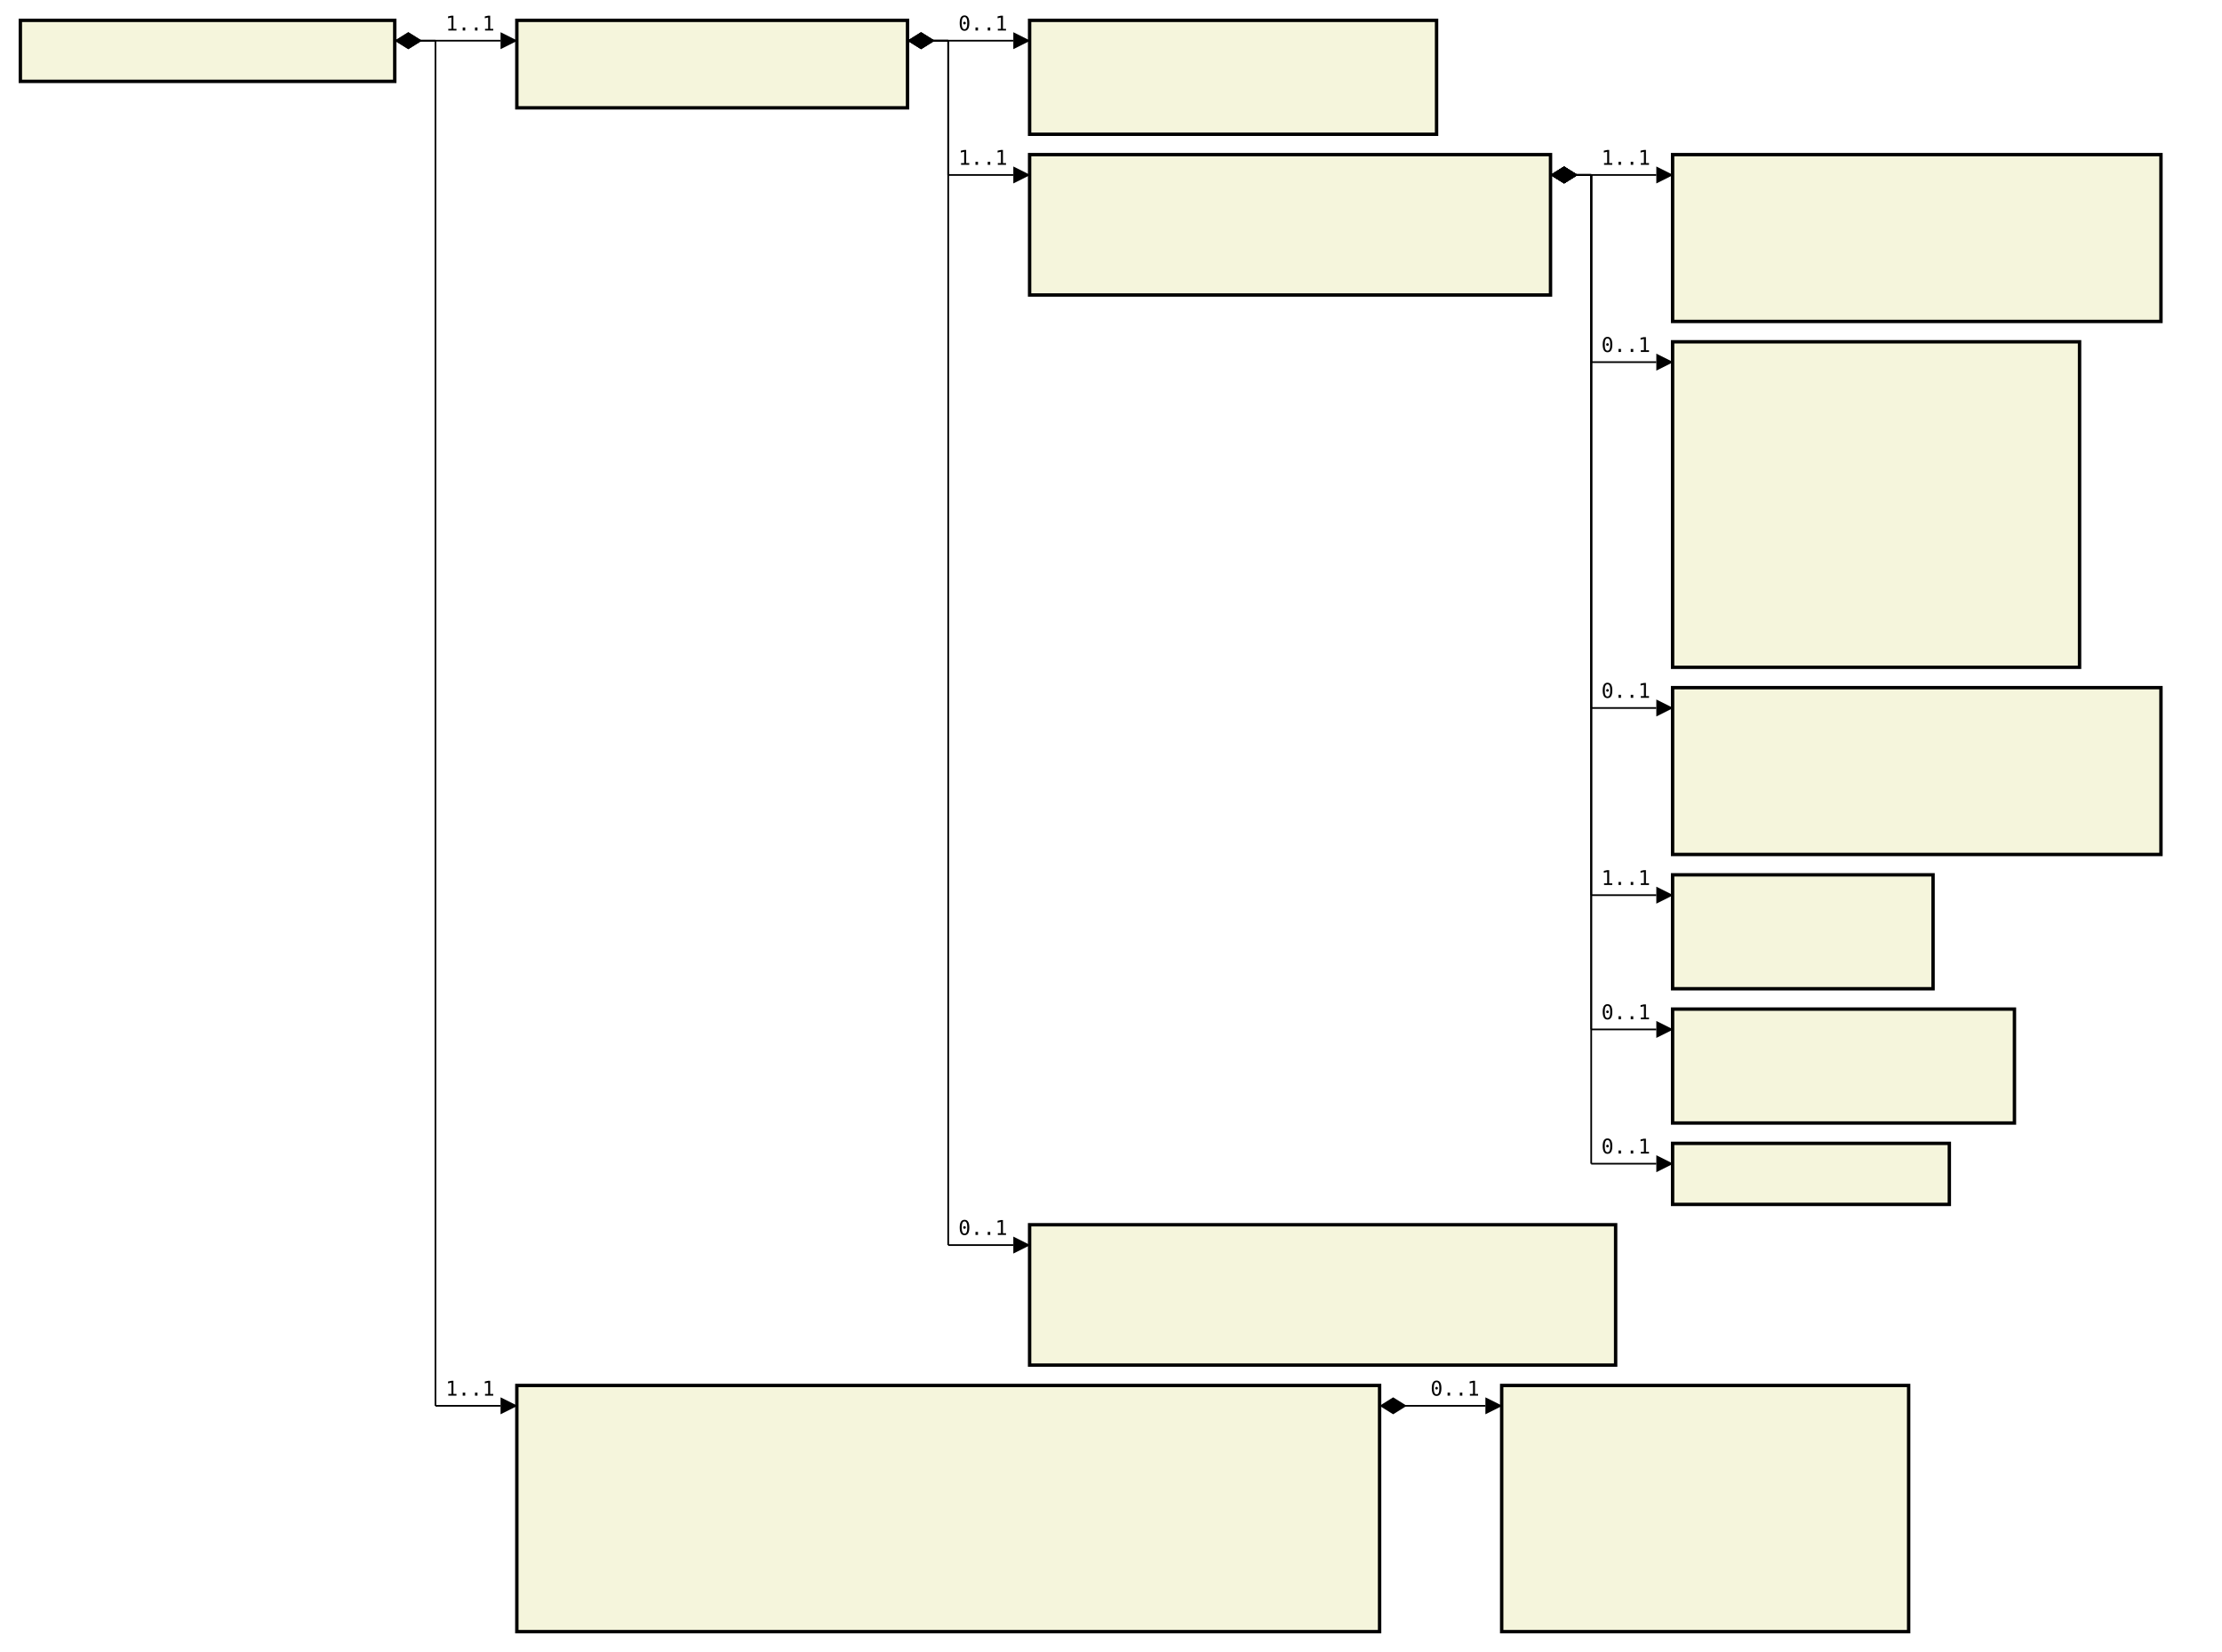
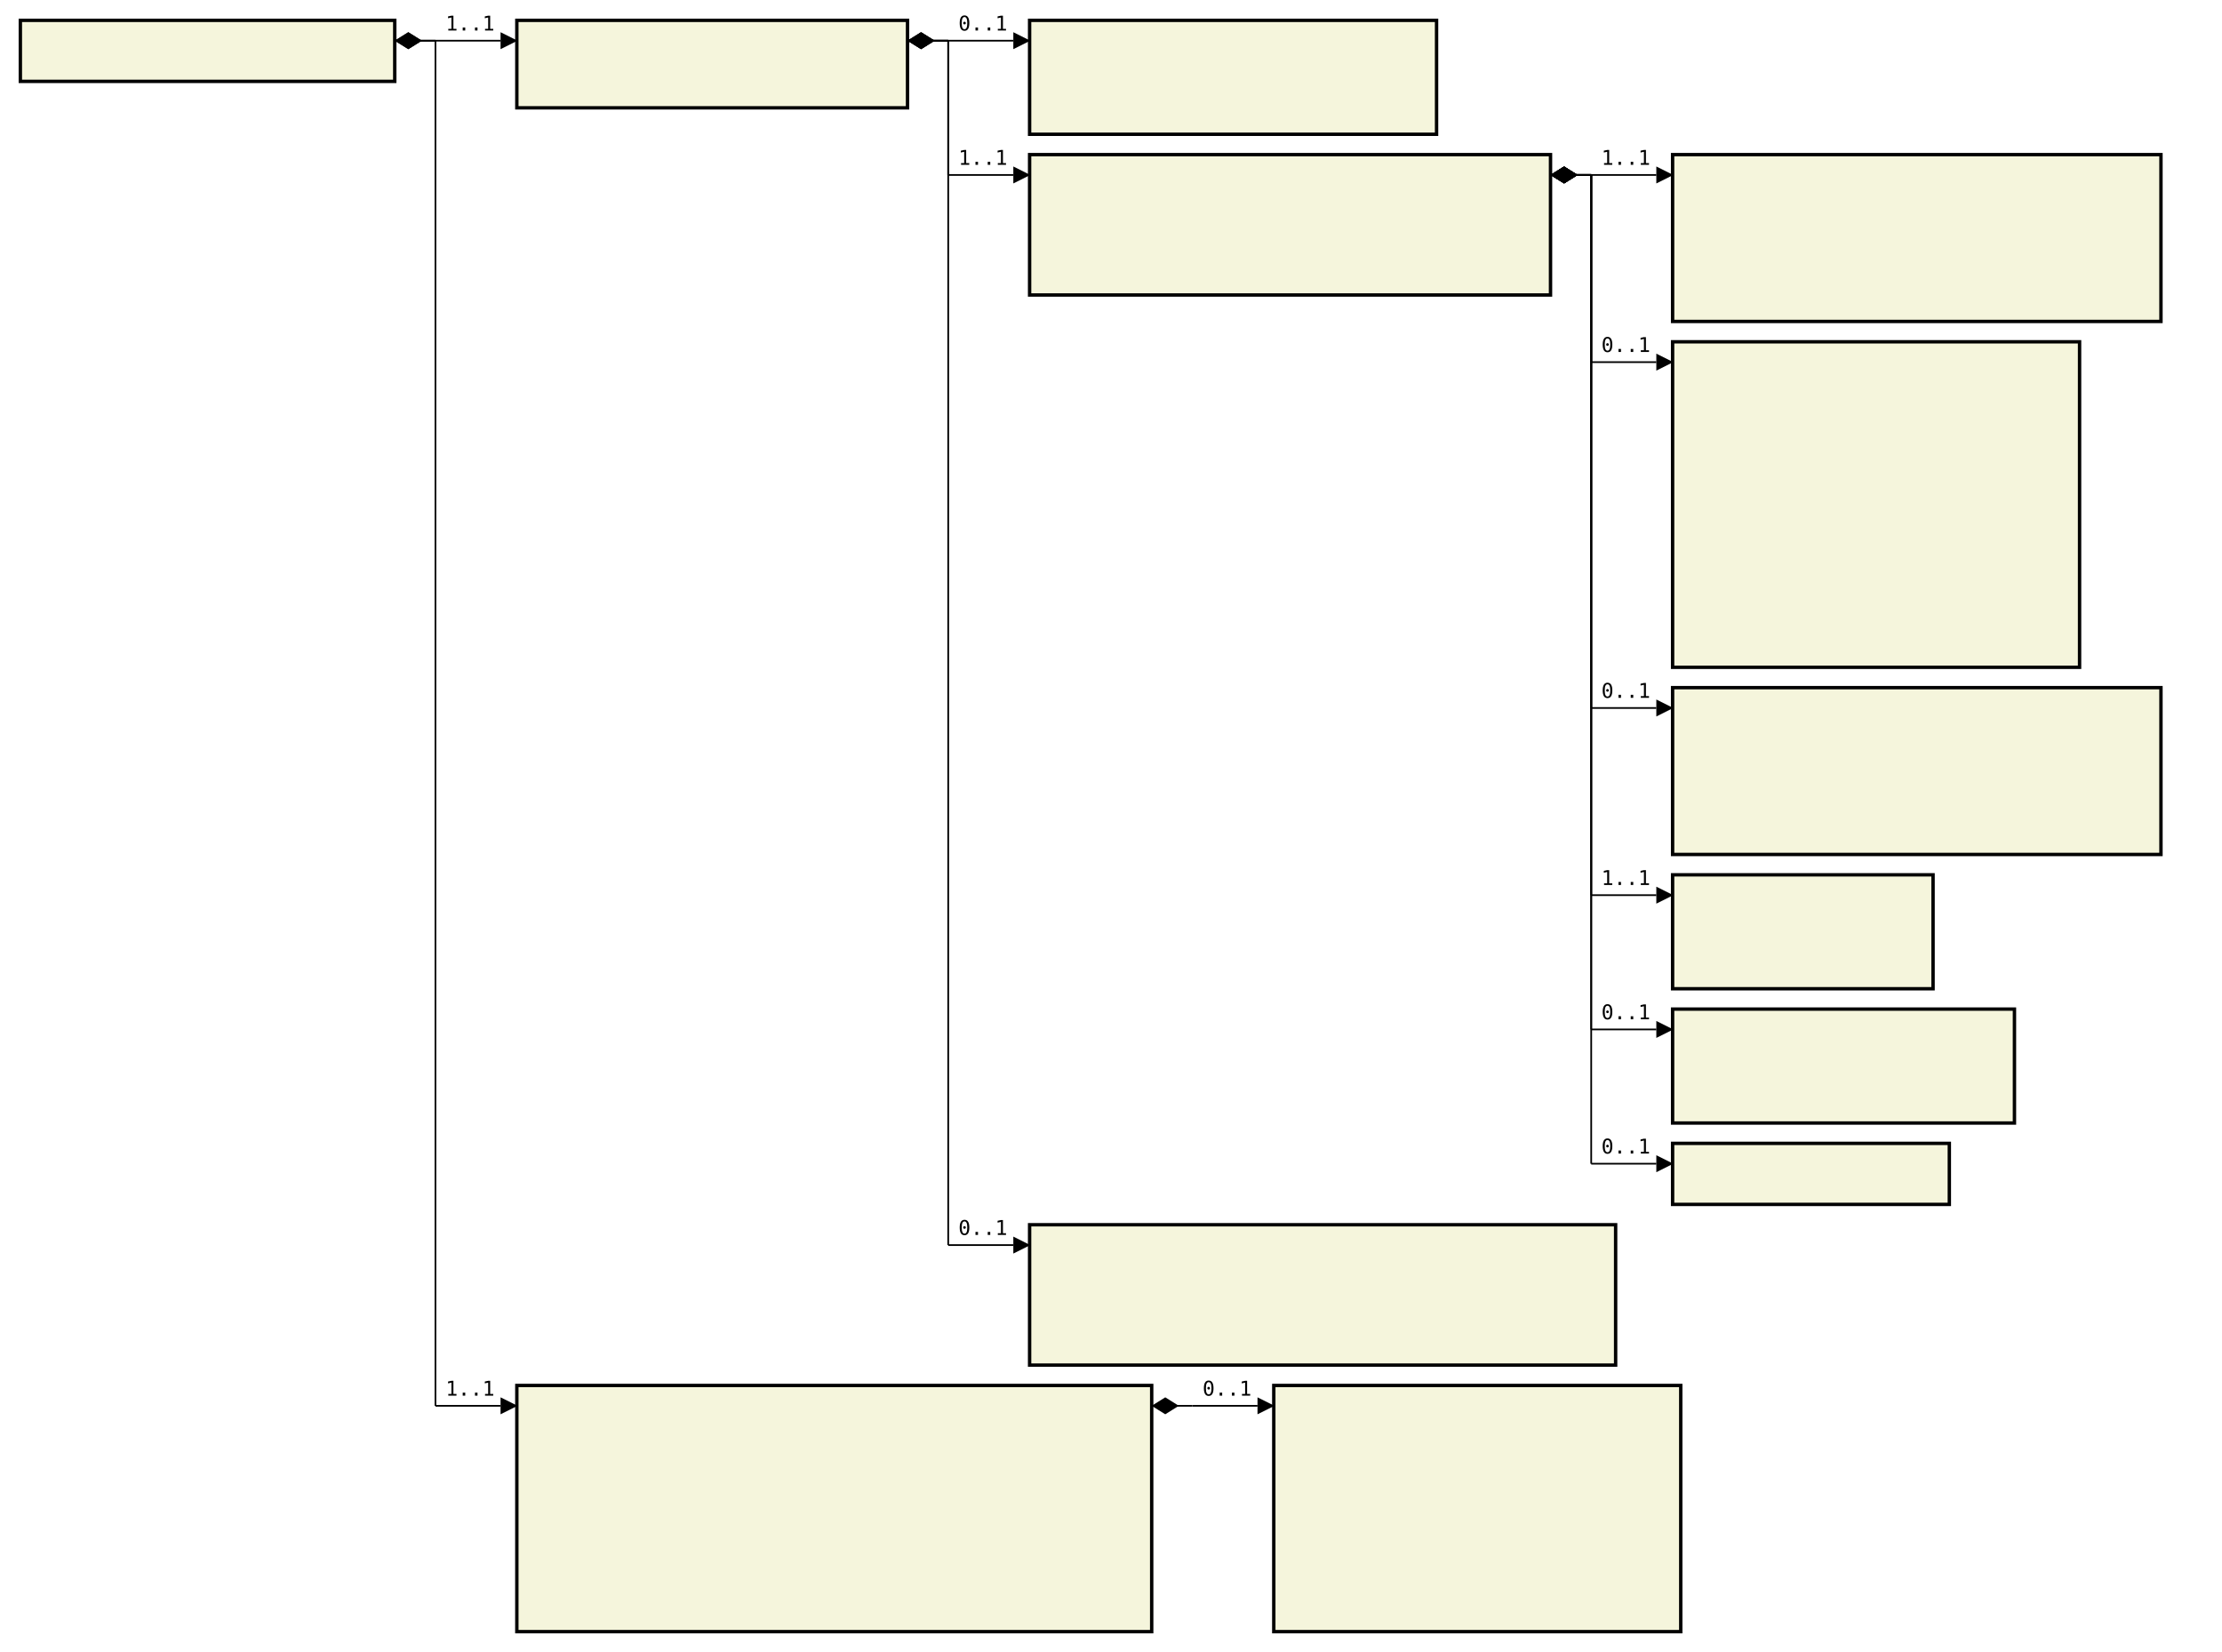
<svg xmlns="http://www.w3.org/2000/svg" font-family="monospace" width="109.2em" height="81.2em" style="background-color:white">
  <defs>
    <marker id="Triangle" viewBox="0 0 10 10" refX="0" refY="5" markerUnits="strokeWidth" markerWidth="15" markerHeight="10" orient="auto">
      <path d="M 0 0 L 10 5 L 0 10 z" />
    </marker>
    <marker id="Diamond" viewBox="0 0 16 10" refX="0" refY="5" markerUnits="strokeWidth" markerWidth="20" markerHeight="10" orient="auto">
      <path d="M 0 5 L 8 10 L 16 5 L 8 0 z" />
    </marker>
  </defs>
  <rect x="1em" y="1em" width="18.4em" height="3em" fill="beige" stroke="black" stroke-width="2" />
  <text style="font-weight:bold" text-anchor="middle" x="10.2em" y="2.3em" fill="black">
</text>
  <rect x="25.4em" y="1em" width="19.2em" height="4.3em" fill="beige" stroke="black" stroke-width="2" />
  <text style="font-weight:bold" text-anchor="middle" x="35em" y="2.3em" fill="black">
</text>
  <text x="26.4em" y="4.3em" fill="darkslateblue">
</text>
  <rect x="50.6em" y="1em" width="20em" height="5.6em" fill="beige" stroke="black" stroke-width="2" />
  <text style="font-weight:bold" text-anchor="middle" x="60.6em" y="2.3em" fill="black">
</text>
  <text x="51.6em" y="4.3em" fill="darkslateblue">
</text>
  <text x="51.6em" y="5.6em" fill="darkslateblue">
</text>
  <rect x="50.6em" y="7.6em" width="25.6em" height="6.9em" fill="beige" stroke="black" stroke-width="2" />
  <text style="font-weight:bold" text-anchor="middle" x="63.4em" y="8.9em" fill="black">
</text>
  <text x="51.6em" y="10.9em" fill="darkslateblue">
</text>
  <text x="51.6em" y="12.2em" fill="darkslateblue">
</text>
  <text x="51.6em" y="13.5em" fill="darkslateblue">
</text>
  <rect x="82.2em" y="7.6em" width="24em" height="8.2em" fill="beige" stroke="black" stroke-width="2" />
  <text style="font-weight:bold" text-anchor="middle" x="94.2em" y="8.9em" fill="black">
</text>
  <text x="83.2em" y="10.9em" fill="darkslateblue">
</text>
  <text x="83.2em" y="12.2em" fill="darkslateblue">
</text>
  <text x="83.2em" y="13.5em" fill="darkslateblue">
</text>
  <text x="83.2em" y="14.8em" fill="darkslateblue">
</text>
  <rect x="82.2em" y="16.8em" width="20em" height="16em" fill="beige" stroke="black" stroke-width="2" />
  <text style="font-weight:bold" text-anchor="middle" x="92.2em" y="18.1em" fill="black">
</text>
  <text x="83.2em" y="20.1em" fill="darkslateblue">
</text>
  <text x="83.2em" y="21.4em" fill="darkslateblue">
</text>
  <text x="83.2em" y="22.7em" fill="darkslateblue">
</text>
  <text x="83.2em" y="24em" fill="darkslateblue">
</text>
  <text x="83.2em" y="25.3em" fill="darkslateblue">
</text>
  <text x="83.2em" y="26.6em" fill="darkslateblue">
</text>
  <text x="83.2em" y="27.9em" fill="darkslateblue">
</text>
  <text x="83.2em" y="29.2em" fill="darkslateblue">
</text>
  <text x="83.2em" y="30.5em" fill="darkslateblue">
</text>
  <text x="83.2em" y="31.8em" fill="darkslateblue">
</text>
  <rect x="82.2em" y="33.8em" width="24em" height="8.2em" fill="beige" stroke="black" stroke-width="2" />
  <text style="font-weight:bold" text-anchor="middle" x="94.2em" y="35.1em" fill="black">
</text>
  <text x="83.2em" y="37.1em" fill="darkslateblue">
</text>
  <text x="83.2em" y="38.4em" fill="darkslateblue">
</text>
  <text x="83.2em" y="39.7em" fill="darkslateblue">
</text>
  <text x="83.2em" y="41em" fill="darkslateblue">
</text>
  <rect x="82.2em" y="43em" width="12.8em" height="5.6em" fill="beige" stroke="black" stroke-width="2" />
  <text style="font-weight:bold" text-anchor="middle" x="88.6em" y="44.3em" fill="black">
</text>
  <text x="83.2em" y="46.3em" fill="darkslateblue">
</text>
  <text x="83.2em" y="47.6em" fill="darkslateblue">
</text>
  <rect x="82.2em" y="49.6em" width="16.8em" height="5.6em" fill="beige" stroke="black" stroke-width="2" />
  <text style="font-weight:bold" text-anchor="middle" x="90.6em" y="50.9em" fill="black">
</text>
  <text x="83.2em" y="52.9em" fill="darkslateblue">
</text>
  <text x="83.2em" y="54.2em" fill="darkslateblue">
</text>
  <rect x="82.2em" y="56.2em" width="13.6em" height="3em" fill="beige" stroke="black" stroke-width="2" />
  <text style="font-weight:bold" text-anchor="middle" x="89em" y="57.5em" fill="black">
</text>
  <rect x="50.6em" y="60.2em" width="28.8em" height="6.9em" fill="beige" stroke="black" stroke-width="2" />
  <text style="font-weight:bold" text-anchor="middle" x="65em" y="61.5em" fill="black">
</text>
  <text x="51.6em" y="63.5em" fill="darkslateblue">
</text>
  <text x="51.6em" y="64.8em" fill="darkslateblue">
</text>
  <text x="51.6em" y="66.1em" fill="darkslateblue">
</text>
-   <rect x="25.4em" y="68.1em" width="42.4em" height="12.1em" fill="beige" stroke="black" stroke-width="2" />
-   <text style="font-weight:bold" text-anchor="middle" x="46.6em" y="69.4em" fill="black">
+   <rect x="25.4em" y="68.1em" width="31.2em" height="12.1em" fill="beige" stroke="black" stroke-width="2" />
+   <text style="font-weight:bold" text-anchor="middle" x="41em" y="69.4em" fill="black">
</text>
  <text x="26.4em" y="71.4em" fill="darkslateblue">
</text>
  <text x="26.4em" y="72.7em" fill="darkslateblue">
</text>
  <text x="26.4em" y="74em" fill="darkslateblue">
</text>
  <text x="26.4em" y="75.3em" fill="darkslateblue">
</text>
  <text x="26.4em" y="76.6em" fill="darkslateblue">
</text>
  <text x="26.4em" y="77.9em" fill="darkslateblue">
</text>
  <text x="26.4em" y="79.2em" fill="darkslateblue">
</text>
-   <rect x="73.8em" y="68.1em" width="20em" height="12.1em" fill="beige" stroke="black" stroke-width="2" />
-   <text style="font-weight:bold" text-anchor="middle" x="83.8em" y="69.4em" fill="black">
+   <rect x="62.6em" y="68.1em" width="20em" height="12.1em" fill="beige" stroke="black" stroke-width="2" />
+   <text style="font-weight:bold" text-anchor="middle" x="72.6em" y="69.4em" fill="black">
</text>
-   <text x="74.8em" y="71.4em" fill="darkslateblue">
+   <text x="63.6em" y="71.4em" fill="darkslateblue">
</text>
-   <text x="74.8em" y="72.7em" fill="darkslateblue">
+   <text x="63.6em" y="72.7em" fill="darkslateblue">
</text>
-   <text x="74.8em" y="74em" fill="darkslateblue">
+   <text x="63.6em" y="74em" fill="darkslateblue">
</text>
-   <text x="74.8em" y="75.3em" fill="darkslateblue">
+   <text x="63.6em" y="75.3em" fill="darkslateblue">
</text>
-   <text x="74.8em" y="76.6em" fill="darkslateblue">
+   <text x="63.6em" y="76.6em" fill="darkslateblue">
</text>
-   <text x="74.8em" y="77.9em" fill="darkslateblue">
+   <text x="63.6em" y="77.9em" fill="darkslateblue">
</text>
-   <text x="74.8em" y="79.2em" fill="darkslateblue">
+   <text x="63.6em" y="79.2em" fill="darkslateblue">
</text>
  <line x1="19.4em" y1="2em" x2="21.4em" y2="2em" stroke="black" marker-start="url(#Diamond)" />
  <line x1="21.4em" y1="2em" x2="21.4em" y2="2em" stroke="black" />
  <line x1="21.4em" y1="2em" x2="24.6em" y2="2em" stroke="black" marker-end="url(#Triangle)" />
  <text x="21.9em" y="1.5em">1..1</text>
  <line x1="44.6em" y1="2em" x2="46.6em" y2="2em" stroke="black" marker-start="url(#Diamond)" />
  <line x1="46.6em" y1="2em" x2="46.6em" y2="2em" stroke="black" />
  <line x1="46.6em" y1="2em" x2="49.8em" y2="2em" stroke="black" marker-end="url(#Triangle)" />
  <text x="47.1em" y="1.5em">0..1</text>
  <line x1="44.6em" y1="2em" x2="46.6em" y2="2em" stroke="black" marker-start="url(#Diamond)" />
  <line x1="46.6em" y1="2em" x2="46.6em" y2="8.6em" stroke="black" />
  <line x1="46.6em" y1="8.6em" x2="49.8em" y2="8.6em" stroke="black" marker-end="url(#Triangle)" />
  <text x="47.1em" y="8.1em">1..1</text>
  <line x1="76.2em" y1="8.6em" x2="78.2em" y2="8.6em" stroke="black" marker-start="url(#Diamond)" />
  <line x1="78.2em" y1="8.6em" x2="78.2em" y2="8.6em" stroke="black" />
  <line x1="78.2em" y1="8.6em" x2="81.4em" y2="8.6em" stroke="black" marker-end="url(#Triangle)" />
  <text x="78.7em" y="8.1em">1..1</text>
  <line x1="76.2em" y1="8.6em" x2="78.2em" y2="8.6em" stroke="black" marker-start="url(#Diamond)" />
  <line x1="78.2em" y1="8.6em" x2="78.2em" y2="17.8em" stroke="black" />
  <line x1="78.2em" y1="17.8em" x2="81.4em" y2="17.8em" stroke="black" marker-end="url(#Triangle)" />
  <text x="78.7em" y="17.3em">0..1</text>
  <line x1="76.2em" y1="8.6em" x2="78.2em" y2="8.6em" stroke="black" marker-start="url(#Diamond)" />
  <line x1="78.2em" y1="8.6em" x2="78.2em" y2="34.8em" stroke="black" />
  <line x1="78.2em" y1="34.8em" x2="81.4em" y2="34.8em" stroke="black" marker-end="url(#Triangle)" />
  <text x="78.7em" y="34.3em">0..1</text>
  <line x1="76.2em" y1="8.6em" x2="78.2em" y2="8.6em" stroke="black" marker-start="url(#Diamond)" />
  <line x1="78.2em" y1="8.6em" x2="78.2em" y2="44em" stroke="black" />
  <line x1="78.2em" y1="44em" x2="81.4em" y2="44em" stroke="black" marker-end="url(#Triangle)" />
  <text x="78.7em" y="43.5em">1..1</text>
  <line x1="76.2em" y1="8.6em" x2="78.2em" y2="8.6em" stroke="black" marker-start="url(#Diamond)" />
  <line x1="78.2em" y1="8.6em" x2="78.2em" y2="50.6em" stroke="black" />
  <line x1="78.2em" y1="50.6em" x2="81.4em" y2="50.6em" stroke="black" marker-end="url(#Triangle)" />
  <text x="78.7em" y="50.1em">0..1</text>
  <line x1="76.2em" y1="8.6em" x2="78.2em" y2="8.6em" stroke="black" marker-start="url(#Diamond)" />
  <line x1="78.2em" y1="8.6em" x2="78.2em" y2="57.2em" stroke="black" />
  <line x1="78.2em" y1="57.2em" x2="81.4em" y2="57.2em" stroke="black" marker-end="url(#Triangle)" />
  <text x="78.7em" y="56.7em">0..1</text>
  <line x1="44.6em" y1="2em" x2="46.6em" y2="2em" stroke="black" marker-start="url(#Diamond)" />
  <line x1="46.6em" y1="2em" x2="46.6em" y2="61.2em" stroke="black" />
  <line x1="46.6em" y1="61.2em" x2="49.8em" y2="61.2em" stroke="black" marker-end="url(#Triangle)" />
  <text x="47.1em" y="60.7em">0..1</text>
  <line x1="19.4em" y1="2em" x2="21.4em" y2="2em" stroke="black" marker-start="url(#Diamond)" />
  <line x1="21.4em" y1="2em" x2="21.4em" y2="69.1em" stroke="black" />
  <line x1="21.4em" y1="69.1em" x2="24.6em" y2="69.1em" stroke="black" marker-end="url(#Triangle)" />
  <text x="21.9em" y="68.6em">1..1</text>
-   <line x1="67.8em" y1="69.1em" x2="69.8em" y2="69.1em" stroke="black" marker-start="url(#Diamond)" />
-   <line x1="69.8em" y1="69.1em" x2="69.8em" y2="69.1em" stroke="black" />
-   <line x1="69.8em" y1="69.1em" x2="73em" y2="69.1em" stroke="black" marker-end="url(#Triangle)" />
-   <text x="70.3em" y="68.6em">0..1</text>
+   <line x1="56.6em" y1="69.1em" x2="58.6em" y2="69.1em" stroke="black" marker-start="url(#Diamond)" />
+   <line x1="58.6em" y1="69.1em" x2="58.6em" y2="69.1em" stroke="black" />
+   <line x1="58.6em" y1="69.1em" x2="61.8em" y2="69.1em" stroke="black" marker-end="url(#Triangle)" />
+   <text x="59.1em" y="68.6em">0..1</text>
</svg>
